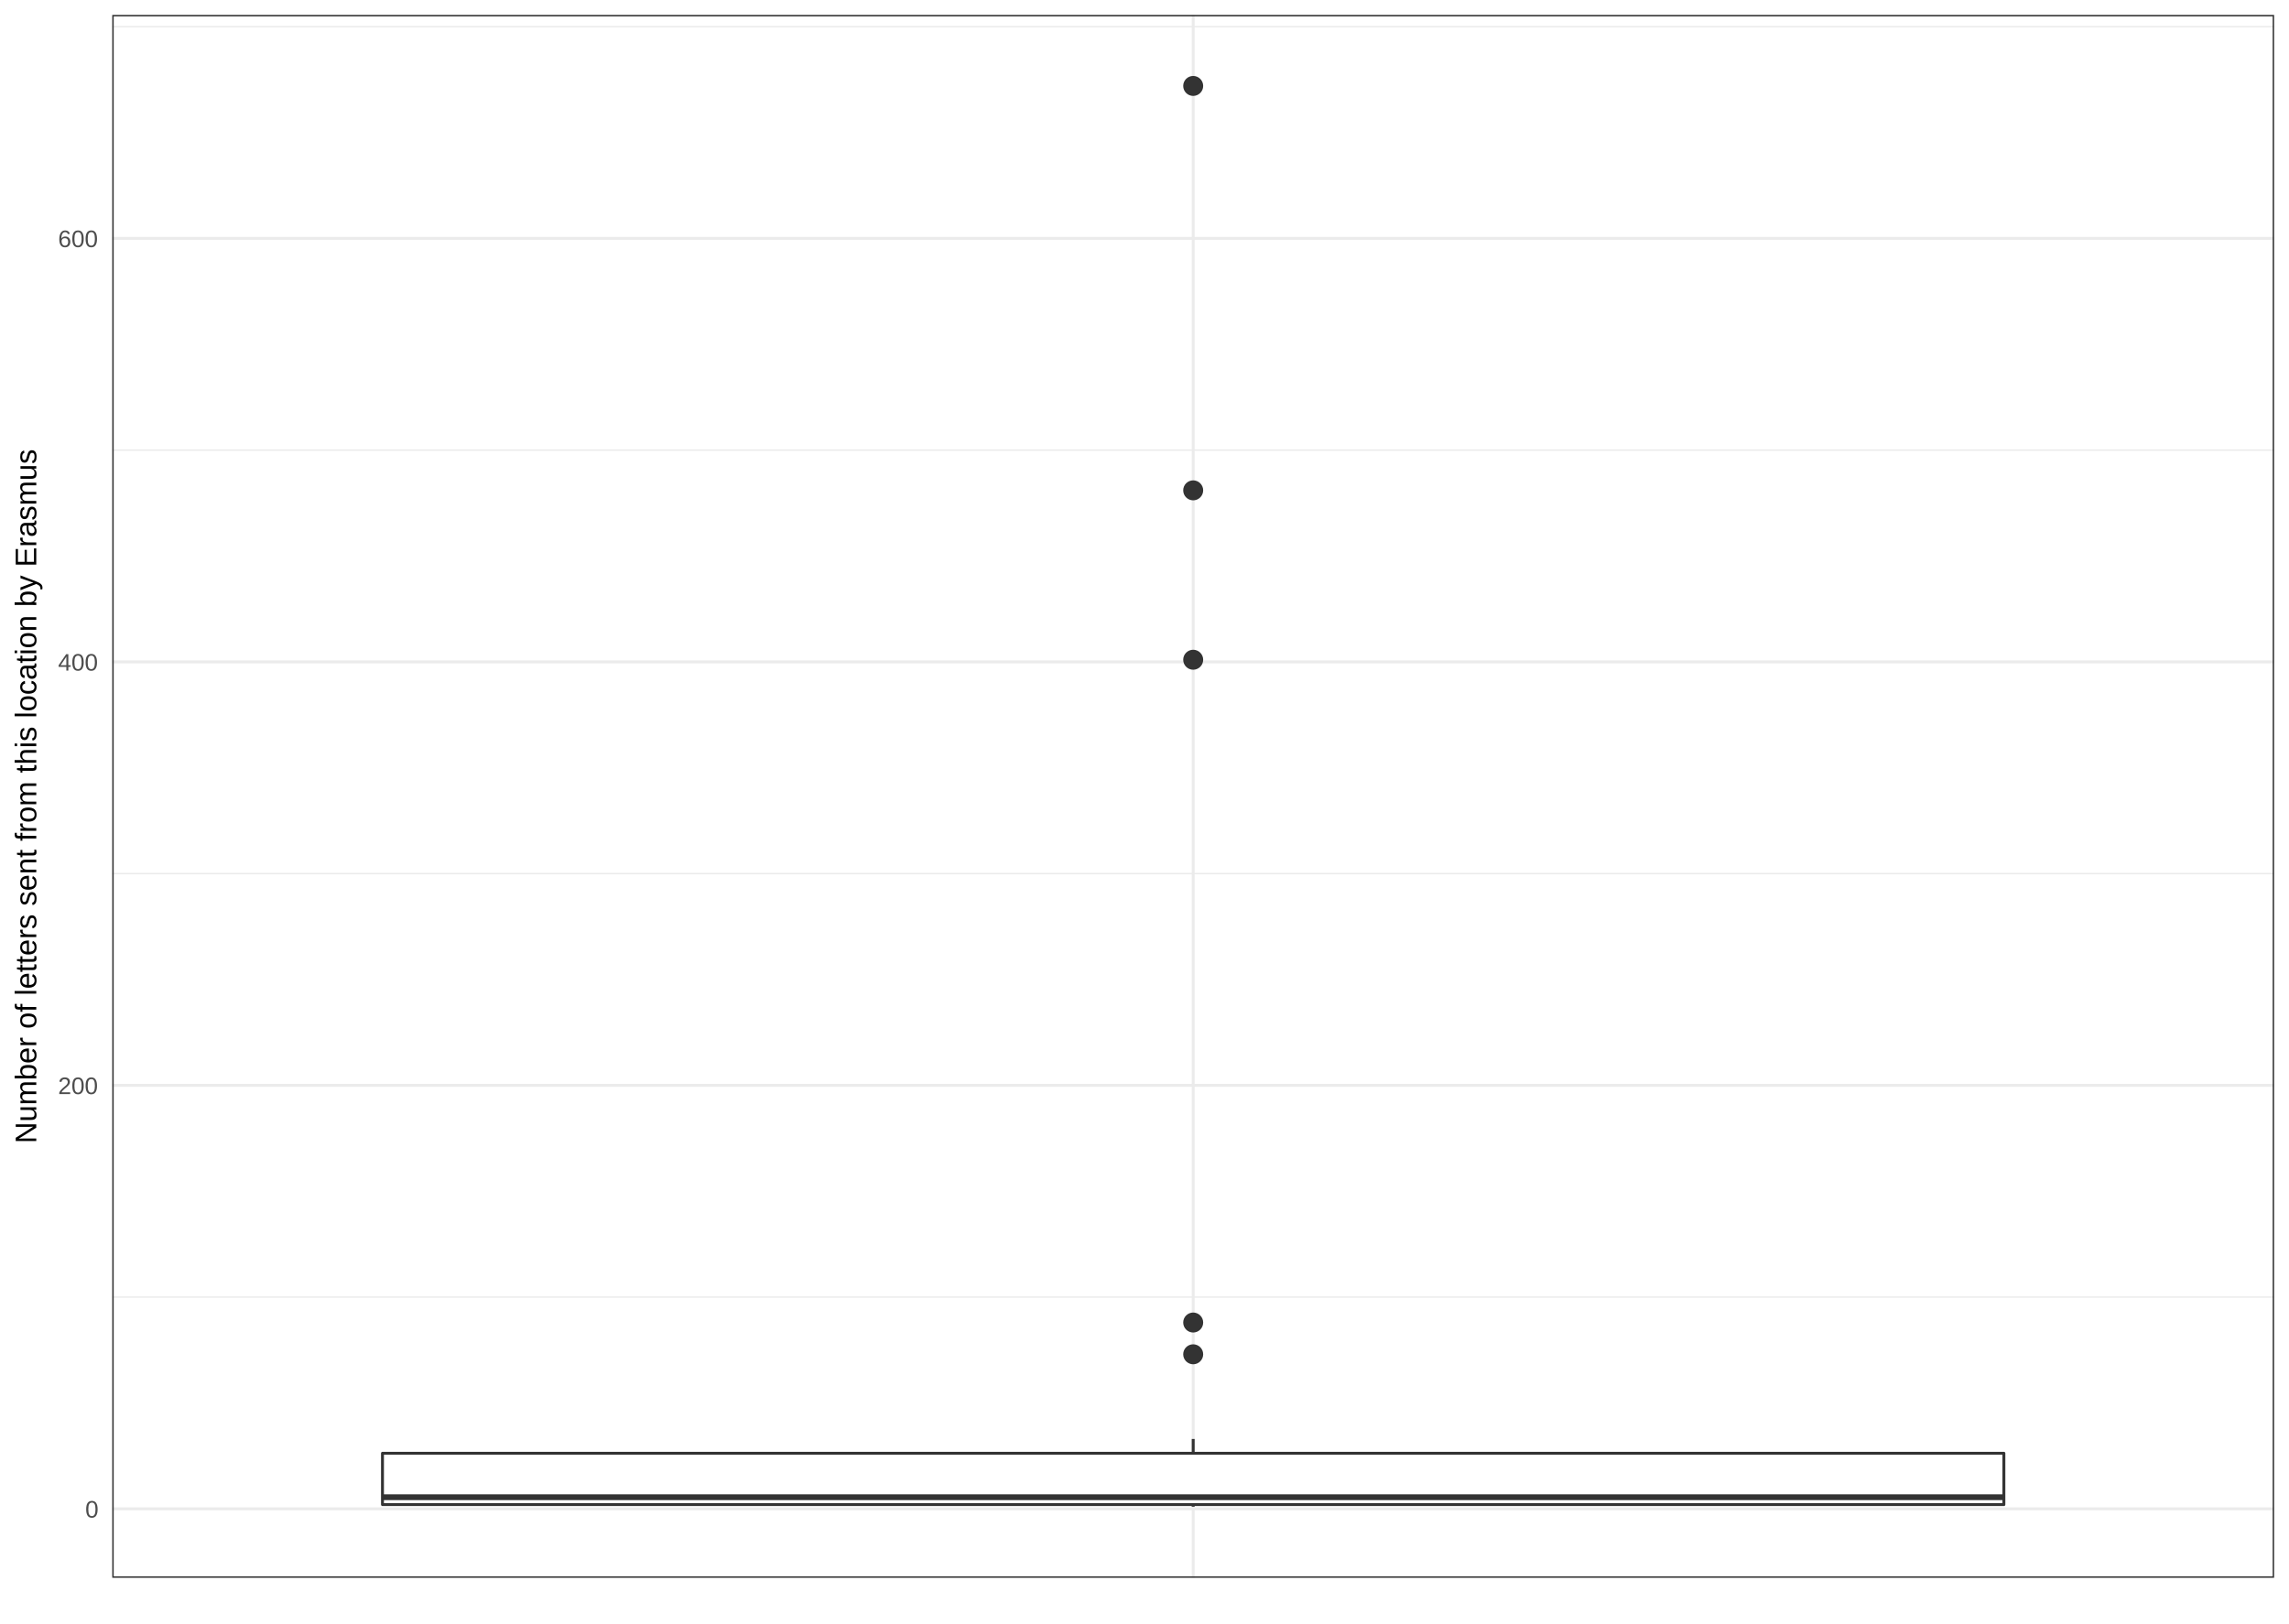
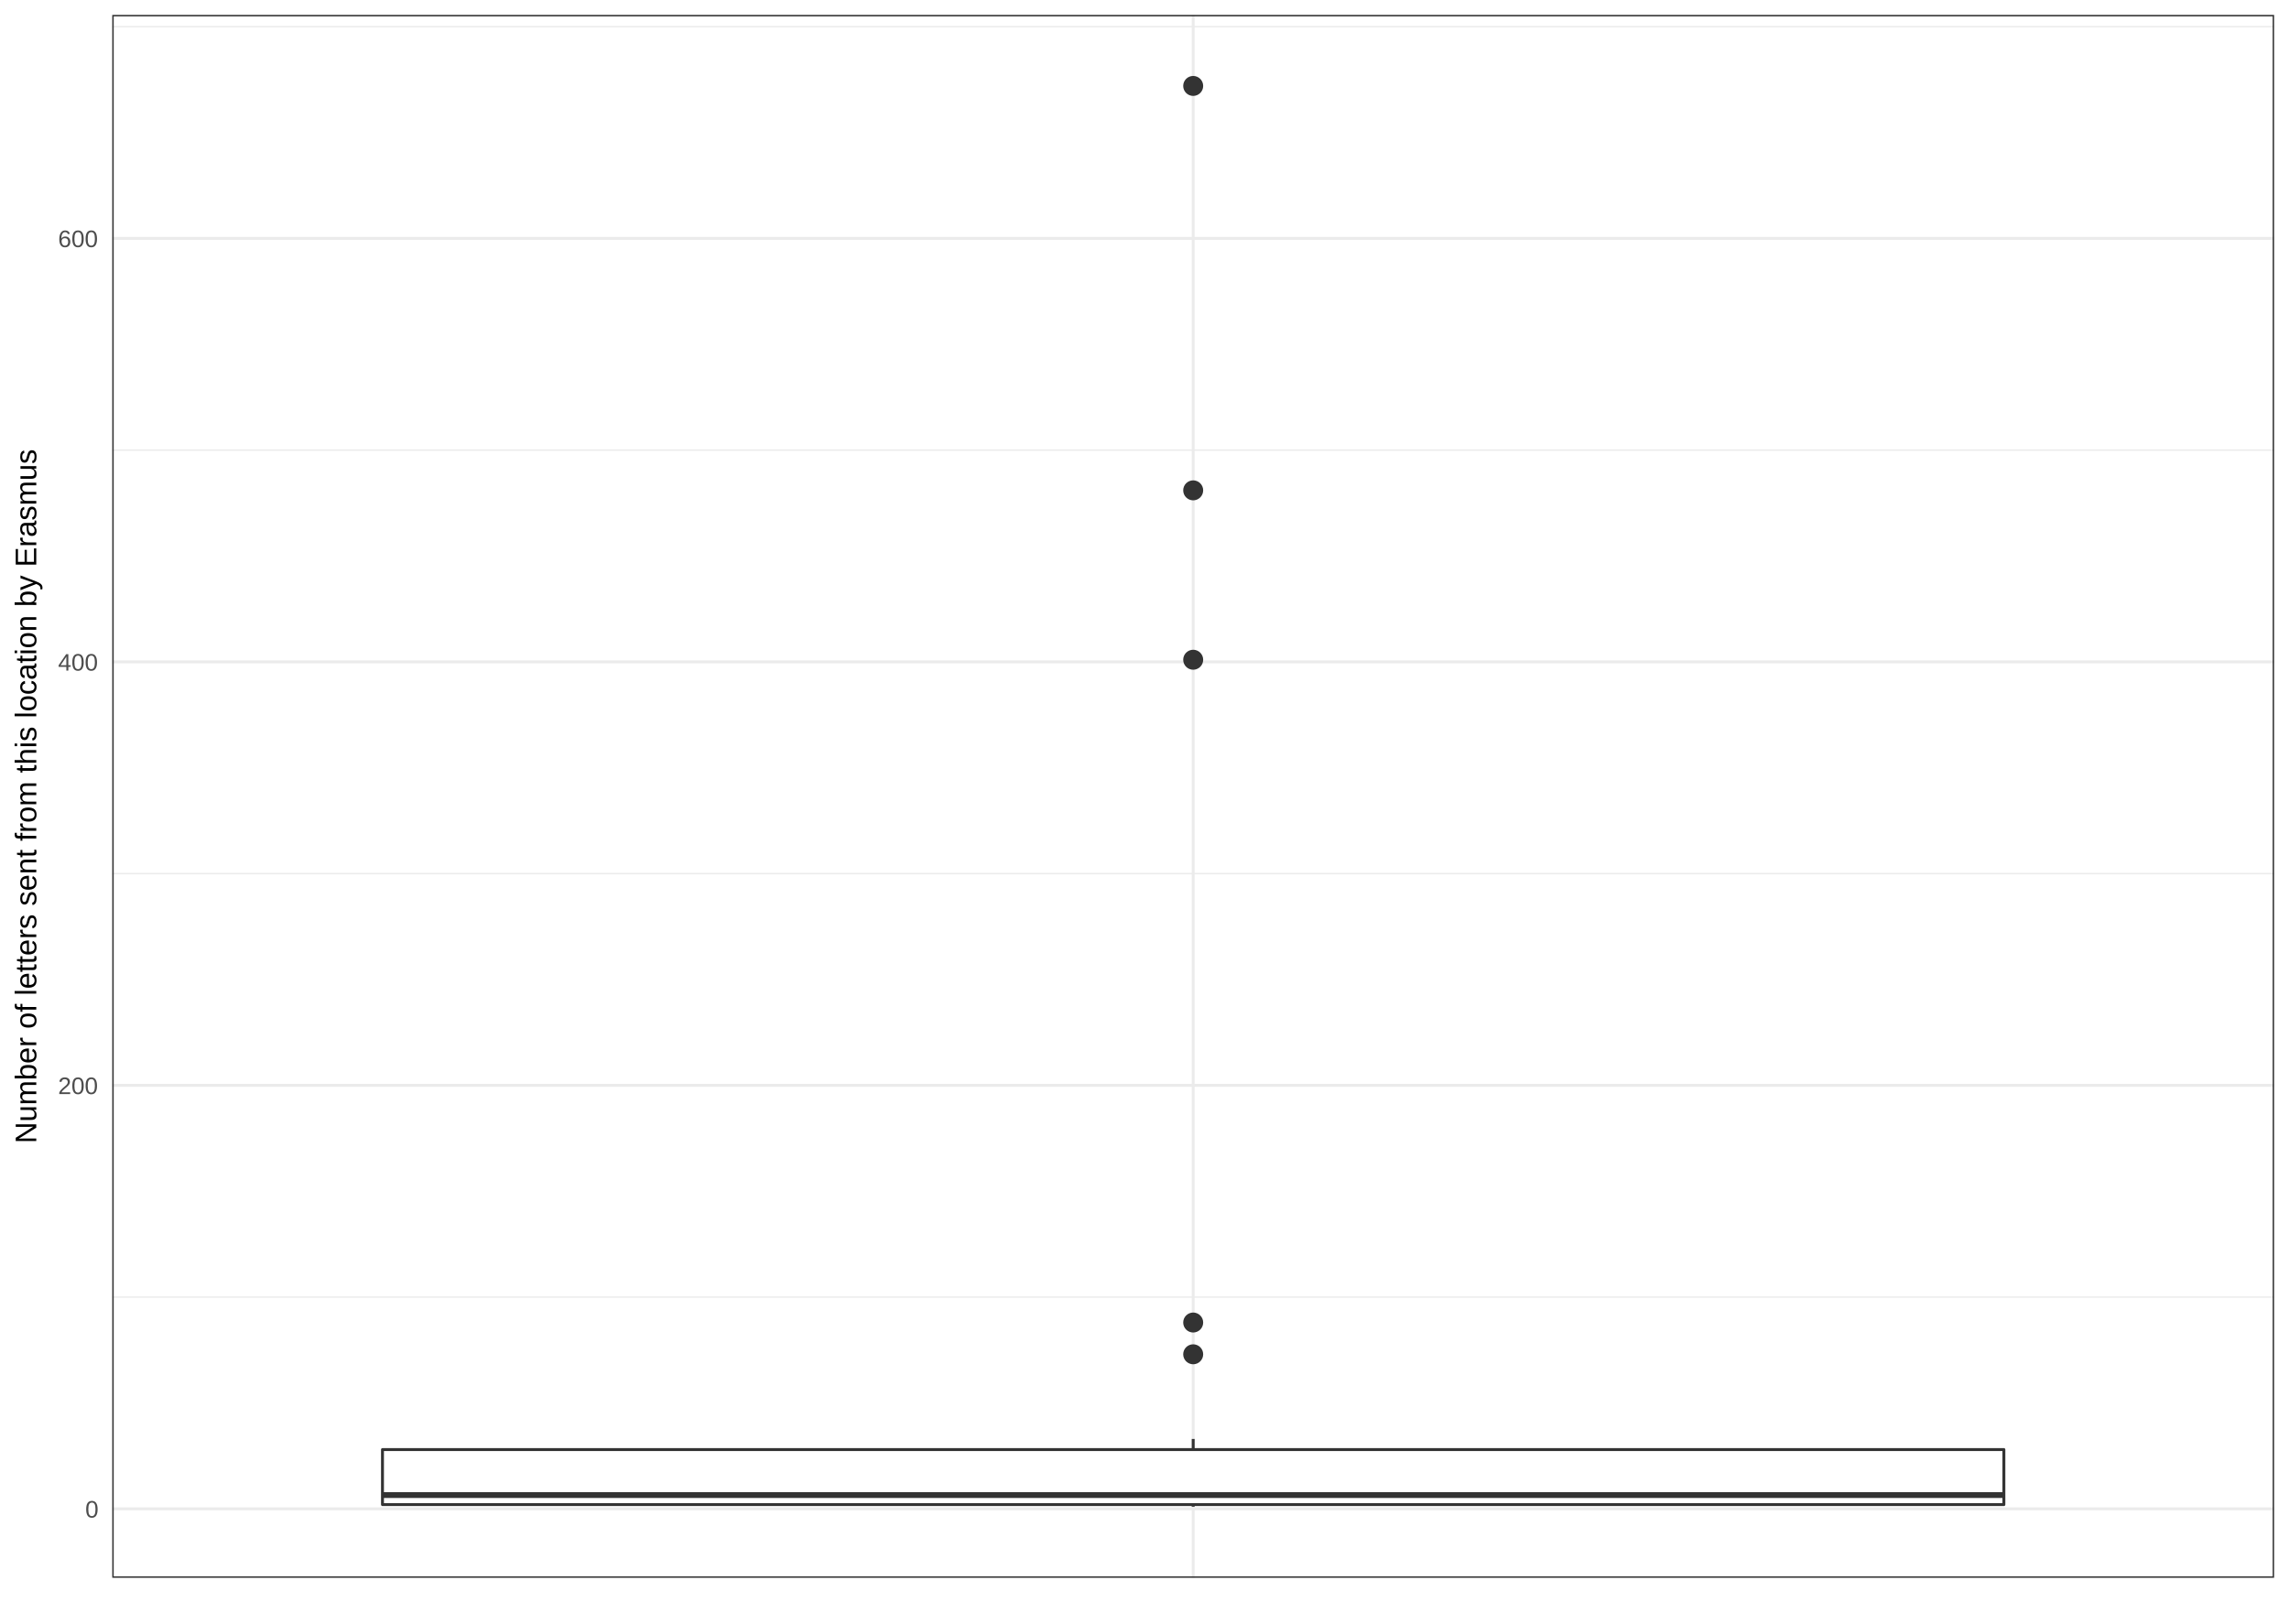
<svg xmlns="http://www.w3.org/2000/svg" viewBox="0 0 842.40 597.60">
  <defs>
    <style type="text/css">
    line, polyline, path, rect, circle {
      fill: none;
      stroke: #000000;
      stroke-linecap: round;
      stroke-linejoin: round;
      stroke-miterlimit: 10.00;
    }
  </style>
  </defs>
  <rect width="100%" height="100%" style="stroke: none; fill: #FFFFFF;" />
  <rect x="0.00" y="-0.00" width="842.40" height="597.60" style="stroke-width: 1.07; stroke: #FFFFFF; fill: #FFFFFF;" />
  <defs>
    <clipPath id="cpNDEuMzEyOHw4MzYuOTIxfDU4MC43NTJ8NS40Nzk0NQ==">
      <rect x="41.31" y="5.48" width="795.61" height="575.27" />
    </clipPath>
  </defs>
  <rect x="41.31" y="5.48" width="795.61" height="575.27" style="stroke-width: 1.07; stroke: none; fill: #FFFFFF;" clip-path="url(#cpNDEuMzEyOHw4MzYuOTIxfDU4MC43NTJ8NS40Nzk0NQ==)" />
  <polyline points="41.31,477.44 836.92,477.44 " style="stroke-width: 0.53; stroke: #EBEBEB; stroke-linecap: butt;" clip-path="url(#cpNDEuMzEyOHw4MzYuOTIxfDU4MC43NTJ8NS40Nzk0NQ==)" />
  <polyline points="41.31,321.56 836.92,321.56 " style="stroke-width: 0.53; stroke: #EBEBEB; stroke-linecap: butt;" clip-path="url(#cpNDEuMzEyOHw4MzYuOTIxfDU4MC43NTJ8NS40Nzk0NQ==)" />
  <polyline points="41.31,165.68 836.92,165.68 " style="stroke-width: 0.53; stroke: #EBEBEB; stroke-linecap: butt;" clip-path="url(#cpNDEuMzEyOHw4MzYuOTIxfDU4MC43NTJ8NS40Nzk0NQ==)" />
  <polyline points="41.31,9.81 836.92,9.81 " style="stroke-width: 0.53; stroke: #EBEBEB; stroke-linecap: butt;" clip-path="url(#cpNDEuMzEyOHw4MzYuOTIxfDU4MC43NTJ8NS40Nzk0NQ==)" />
  <polyline points="41.31,555.38 836.92,555.38 " style="stroke-width: 1.07; stroke: #EBEBEB; stroke-linecap: butt;" clip-path="url(#cpNDEuMzEyOHw4MzYuOTIxfDU4MC43NTJ8NS40Nzk0NQ==)" />
  <polyline points="41.31,399.50 836.92,399.50 " style="stroke-width: 1.07; stroke: #EBEBEB; stroke-linecap: butt;" clip-path="url(#cpNDEuMzEyOHw4MzYuOTIxfDU4MC43NTJ8NS40Nzk0NQ==)" />
  <polyline points="41.31,243.62 836.92,243.62 " style="stroke-width: 1.07; stroke: #EBEBEB; stroke-linecap: butt;" clip-path="url(#cpNDEuMzEyOHw4MzYuOTIxfDU4MC43NTJ8NS40Nzk0NQ==)" />
  <polyline points="41.31,87.74 836.92,87.74 " style="stroke-width: 1.07; stroke: #EBEBEB; stroke-linecap: butt;" clip-path="url(#cpNDEuMzEyOHw4MzYuOTIxfDU4MC43NTJ8NS40Nzk0NQ==)" />
  <polyline points="439.12,580.75 439.12,5.48 " style="stroke-width: 1.07; stroke: #EBEBEB; stroke-linecap: butt;" clip-path="url(#cpNDEuMzEyOHw4MzYuOTIxfDU4MC43NTJ8NS40Nzk0NQ==)" />
  <circle cx="439.12" cy="31.63" r="2.49pt" style="stroke-width: 0.71; stroke: #333333; fill: #333333;" clip-path="url(#cpNDEuMzEyOHw4MzYuOTIxfDU4MC43NTJ8NS40Nzk0NQ==)" />
  <circle cx="439.12" cy="180.49" r="2.49pt" style="stroke-width: 0.71; stroke: #333333; fill: #333333;" clip-path="url(#cpNDEuMzEyOHw4MzYuOTIxfDU4MC43NTJ8NS40Nzk0NQ==)" />
  <circle cx="439.12" cy="242.84" r="2.49pt" style="stroke-width: 0.71; stroke: #333333; fill: #333333;" clip-path="url(#cpNDEuMzEyOHw4MzYuOTIxfDU4MC43NTJ8NS40Nzk0NQ==)" />
  <circle cx="439.12" cy="486.80" r="2.49pt" style="stroke-width: 0.71; stroke: #333333; fill: #333333;" clip-path="url(#cpNDEuMzEyOHw4MzYuOTIxfDU4MC43NTJ8NS40Nzk0NQ==)" />
  <circle cx="439.12" cy="498.49" r="2.49pt" style="stroke-width: 0.71; stroke: #333333; fill: #333333;" clip-path="url(#cpNDEuMzEyOHw4MzYuOTIxfDU4MC43NTJ8NS40Nzk0NQ==)" />
-   <line x1="439.12" y1="534.92" x2="439.12" y2="529.66" style="stroke-width: 1.07; stroke: #333333; stroke-linecap: butt;" clip-path="url(#cpNDEuMzEyOHw4MzYuOTIxfDU4MC43NTJ8NS40Nzk0NQ==)" />
+   <line x1="439.12" y1="533.56" x2="439.12" y2="529.66" style="stroke-width: 1.07; stroke: #333333; stroke-linecap: butt;" clip-path="url(#cpNDEuMzEyOHw4MzYuOTIxfDU4MC43NTJ8NS40Nzk0NQ==)" />
  <line x1="439.12" y1="553.82" x2="439.12" y2="554.60" style="stroke-width: 1.07; stroke: #333333; stroke-linecap: butt;" clip-path="url(#cpNDEuMzEyOHw4MzYuOTIxfDU4MC43NTJ8NS40Nzk0NQ==)" />
-   <polyline points="140.76,534.92 140.76,553.82 737.47,553.82 737.47,534.92 140.76,534.92 " style="stroke-width: 1.07; stroke: #333333; fill: #FFFFFF;" clip-path="url(#cpNDEuMzEyOHw4MzYuOTIxfDU4MC43NTJ8NS40Nzk0NQ==)" />
-   <line x1="140.76" y1="551.10" x2="737.47" y2="551.10" style="stroke-width: 2.13; stroke: #333333; stroke-linecap: butt;" clip-path="url(#cpNDEuMzEyOHw4MzYuOTIxfDU4MC43NTJ8NS40Nzk0NQ==)" />
+   <polyline points="140.76,533.56 140.76,553.82 737.47,553.82 737.47,533.56 140.76,533.56 " style="stroke-width: 1.07; stroke: #333333; fill: #FFFFFF;" clip-path="url(#cpNDEuMzEyOHw4MzYuOTIxfDU4MC43NTJ8NS40Nzk0NQ==)" />
+   <line x1="140.76" y1="550.32" x2="737.47" y2="550.32" style="stroke-width: 2.13; stroke: #333333; stroke-linecap: butt;" clip-path="url(#cpNDEuMzEyOHw4MzYuOTIxfDU4MC43NTJ8NS40Nzk0NQ==)" />
  <rect x="41.31" y="5.48" width="795.61" height="575.27" style="stroke-width: 1.07; stroke: #333333;" clip-path="url(#cpNDEuMzEyOHw4MzYuOTIxfDU4MC43NTJ8NS40Nzk0NQ==)" />
  <defs>
    <clipPath id="cpMHw4NDIuNHw1OTcuNnww">
      <rect x="0.00" y="0.00" width="842.40" height="597.60" />
    </clipPath>
  </defs>
  <g clip-path="url(#cpMHw4NDIuNHw1OTcuNnww)">
    <text x="31.38" y="558.60" style="font-size: 8.80px; fill: #4D4D4D; font-family: Arial;" textLength="5.01px" lengthAdjust="spacingAndGlyphs">0</text>
  </g>
  <g clip-path="url(#cpMHw4NDIuNHw1OTcuNnww)">
    <text x="21.37" y="402.72" style="font-size: 8.80px; fill: #4D4D4D; font-family: Arial;" textLength="15.02px" lengthAdjust="spacingAndGlyphs">200</text>
  </g>
  <g clip-path="url(#cpMHw4NDIuNHw1OTcuNnww)">
    <text x="21.37" y="246.84" style="font-size: 8.80px; fill: #4D4D4D; font-family: Arial;" textLength="15.02px" lengthAdjust="spacingAndGlyphs">400</text>
  </g>
  <g clip-path="url(#cpMHw4NDIuNHw1OTcuNnww)">
    <text x="21.37" y="90.96" style="font-size: 8.80px; fill: #4D4D4D; font-family: Arial;" textLength="15.02px" lengthAdjust="spacingAndGlyphs">600</text>
  </g>
  <g clip-path="url(#cpMHw4NDIuNHw1OTcuNnww)">
    <text x="437.87" y="592.12" style="font-size: 8.80px; fill: #4D4D4D; font-family: Arial;" textLength="2.50px" lengthAdjust="spacingAndGlyphs"> </text>
  </g>
  <g clip-path="url(#cpMHw4NDIuNHw1OTcuNnww)">
    <text transform="translate(13.35,420.89) rotate(-90)" style="font-size: 11.00px; font-family: Arial;" textLength="255.54px" lengthAdjust="spacingAndGlyphs">Number of letters sent from this location by Erasmus</text>
  </g>
</svg>
